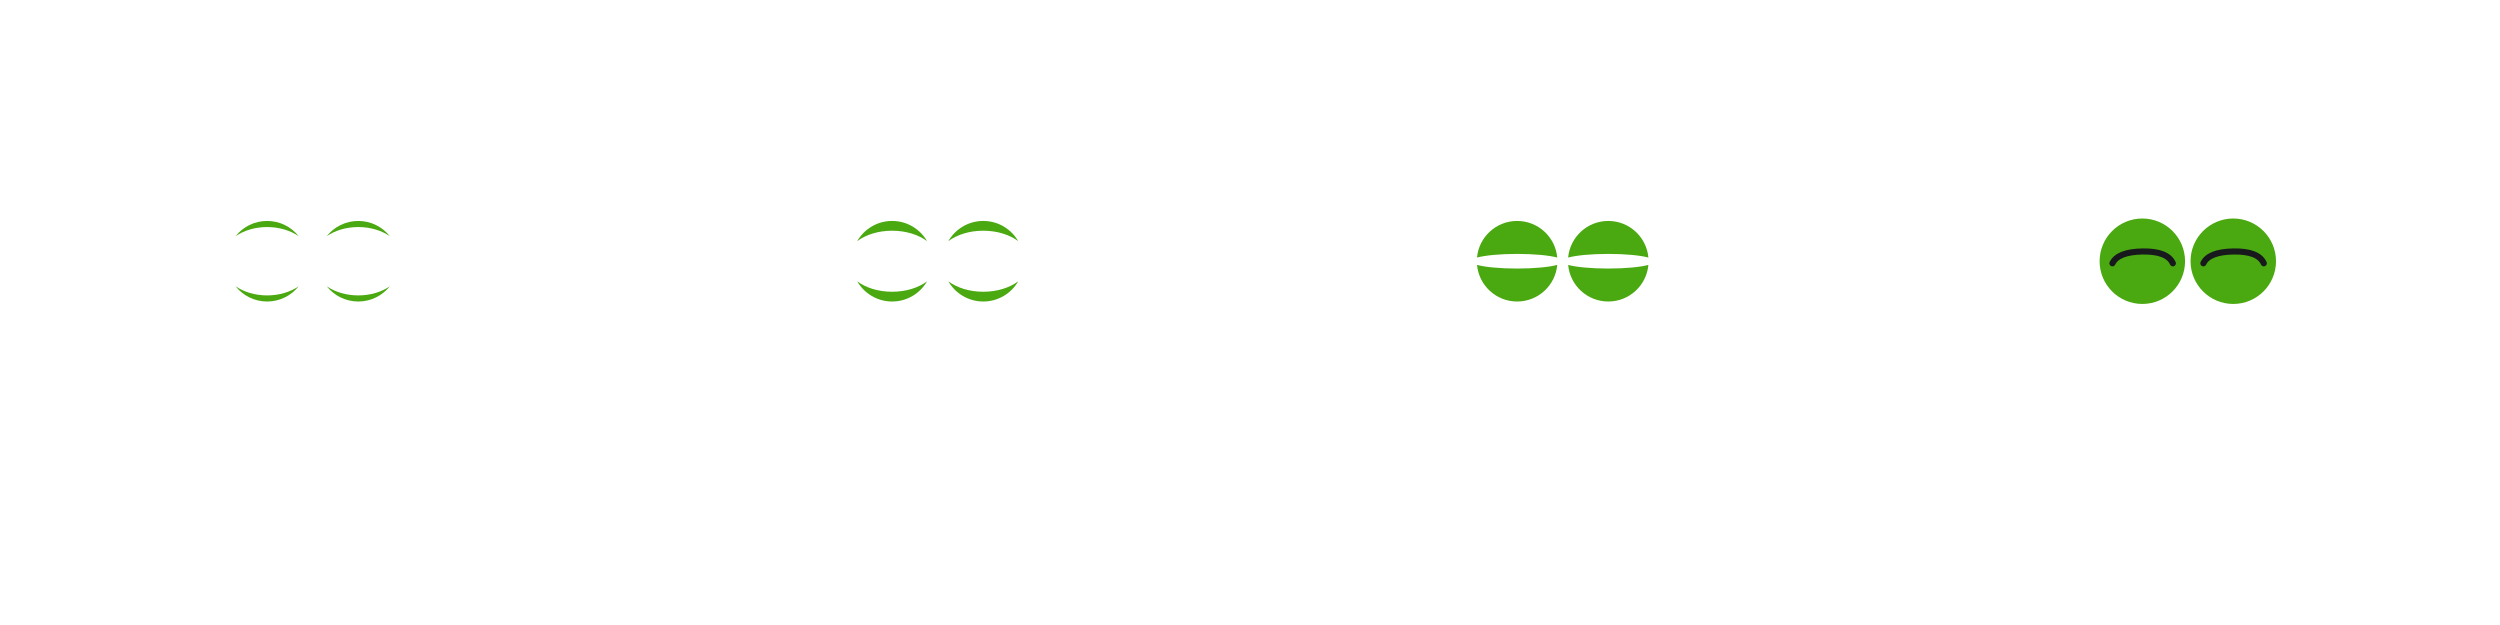
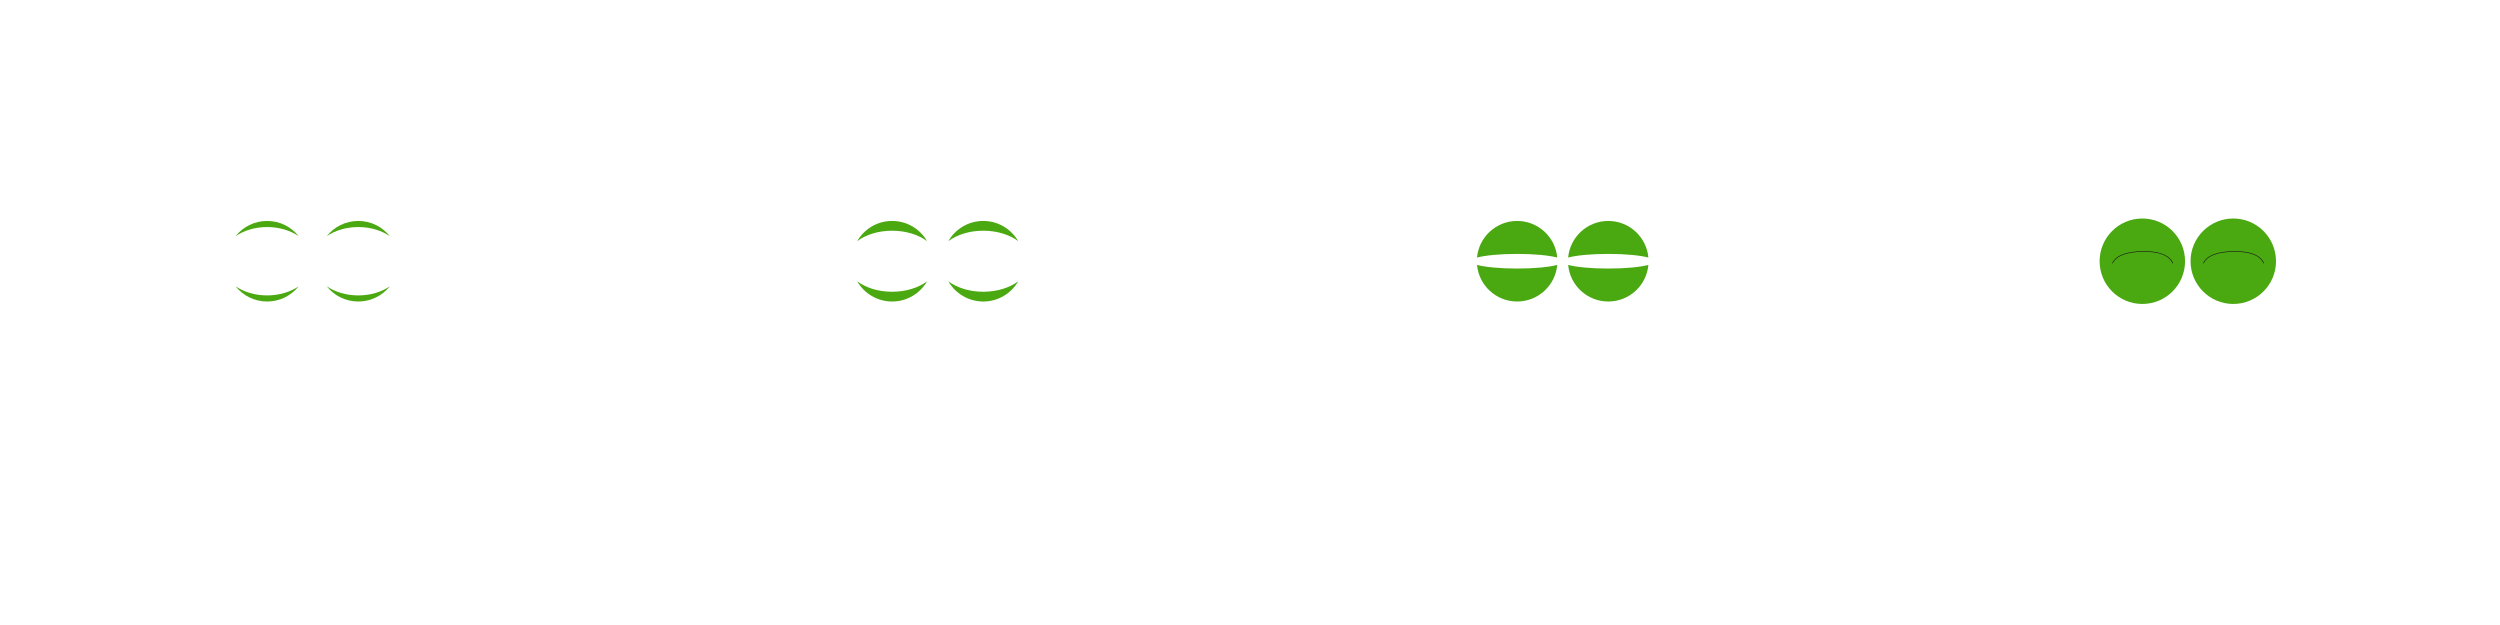
<svg xmlns="http://www.w3.org/2000/svg" width="4096px" height="1024px" viewBox="0 0 4096 1024" version="1.1">
-   <g id="EyesGoSmile" stroke="none" stroke-width="1" fill="none" fill-rule="evenodd">
+   <g id="EyesGoSmile" stroke="none" strokeWidth="1" fill="none" fillRule="evenodd">
    <g id="Group">
      <rect id="Rectangle" x="0" y="0" width="1024" height="1024" />
      <path d="M535.329,469.066 C548.889,478.334 567.046,484 587,484 C606.954,484 625.111,478.334 638.671,469.066 C626.579,484.26 607.927,494 587,494 C566.073,494 547.421,484.26 535.329,469.066 Z M535.329,386.934 C547.421,371.74 566.073,362 587,362 C607.927,362 626.579,371.74 638.671,386.934 C625.111,377.666 606.954,372 587,372 C567.046,372 548.889,377.666 535.329,386.934 Z" id="Combined-Shape" fill="#4AA810" />
      <path d="M386,469.066 C399.56,478.334 417.717,484 437.671,484 C457.625,484 475.782,478.334 489.342,469.066 C477.25,484.26 458.598,494 437.671,494 C416.744,494 398.092,484.26 386,469.066 Z M386,386.934 C398.092,371.74 416.744,362 437.671,362 C458.598,362 477.25,371.74 489.342,386.934 C475.782,377.666 457.625,372 437.671,372 C417.717,372 399.56,377.666 386,386.934 Z" id="Combined-Shape" fill="#4AA810" />
    </g>
    <g id="Group" transform="translate(1024, 0)">
      <rect id="Rectangle" x="0" y="0" width="1024" height="1024" />
      <path d="M529.774,460.904 C543.705,471.382 564.178,478 587,478 C609.822,478 630.295,471.382 644.226,460.904 C632.828,480.684 611.469,494 587,494 C562.531,494 541.172,480.684 529.774,460.904 Z M529.774,395.096 C541.172,375.316 562.531,362 587,362 C611.469,362 632.828,375.316 644.226,395.096 C630.295,384.618 609.822,378 587,378 C564.178,378 543.705,384.618 529.774,395.096 Z" id="Combined-Shape" fill="#4AA810" />
      <path d="M380.445,460.904 C394.376,471.382 414.849,478 437.671,478 C460.493,478 480.966,471.382 494.897,460.904 C483.499,480.684 462.14,494 437.671,494 C413.202,494 391.843,480.684 380.445,460.904 Z M380.445,395.096 C391.843,375.316 413.202,362 437.671,362 C462.14,362 483.499,375.316 494.897,395.096 C480.966,384.618 460.493,378 437.671,378 C414.849,378 394.376,384.618 380.445,395.096 Z" id="Combined-Shape" fill="#4AA810" />
    </g>
    <g id="Group" transform="translate(2048, 0)">
      <rect id="Rectangle" x="0" y="0" width="1024" height="1024" />
      <path d="M521.272,434.028 C534.438,437.6 558.943,440 587,440 C615.057,440 639.562,437.6 652.728,434.028 C649.684,467.654 621.419,494 587,494 C552.581,494 524.316,467.654 521.272,434.028 Z M521.272,421.972 C524.316,388.346 552.581,362 587,362 C621.419,362 649.684,388.346 652.728,421.972 C639.562,418.4 615.057,416 587,416 C558.943,416 534.438,418.4 521.272,421.972 Z" id="Combined-Shape" fill="#4AA810" />
      <path d="M371.943,434.028 C385.109,437.6 409.614,440 437.671,440 C465.728,440 490.233,437.6 503.399,434.028 C500.355,467.654 472.09,494 437.671,494 C403.252,494 374.987,467.654 371.943,434.028 Z M371.943,421.972 C374.987,388.346 403.252,362 437.671,362 C472.09,362 500.355,388.346 503.399,421.972 C490.233,418.4 465.728,416 437.671,416 C409.614,416 385.109,418.4 371.943,421.972 Z" id="Combined-Shape" fill="#4AA810" />
    </g>
    <g id="Group" transform="translate(3072, 0)">
      <rect id="Rectangle" x="0" y="0" width="1024" height="1024" />
      <circle id="Oval" fill="#4AA810" cx="587" cy="428" r="70" />
-       <path d="M389,431.4 C394.995,418.891 411.504,412.431 438.527,412.019 C465.549,411.606 482.041,418.067 488,431.4" id="Line-3" stroke="#17191C" stroke-width="10" stroke-linecap="round" />
+       <path d="M389,431.4 C394.995,418.891 411.504,412.431 438.527,412.019 C465.549,411.606 482.041,418.067 488,431.4" id="Line-3" stroke="#17191C" strokeWidth="10" strokeLinecap="round" />
      <circle id="Oval-Copy-4" fill="#4AA810" cx="438" cy="428" r="70" />
-       <path d="M389,431.4 C394.995,418.891 411.504,412.431 438.527,412.019 C465.549,411.606 482.041,418.067 488,431.4" id="Line-3" stroke="#17191C" stroke-width="10" stroke-linecap="round" />
-       <path d="M538,431.4 C543.995,418.891 560.504,412.431 587.527,412.019 C614.549,411.606 631.041,418.067 637,431.4" id="Line-3-Copy" stroke="#17191C" stroke-width="10" stroke-linecap="round" />
+       <path d="M389,431.4 C394.995,418.891 411.504,412.431 438.527,412.019 C465.549,411.606 482.041,418.067 488,431.4" id="Line-3" stroke="#17191C" strokeWidth="10" strokeLinecap="round" />
+       <path d="M538,431.4 C543.995,418.891 560.504,412.431 587.527,412.019 C614.549,411.606 631.041,418.067 637,431.4" id="Line-3-Copy" stroke="#17191C" strokeWidth="10" strokeLinecap="round" />
    </g>
  </g>
</svg>
